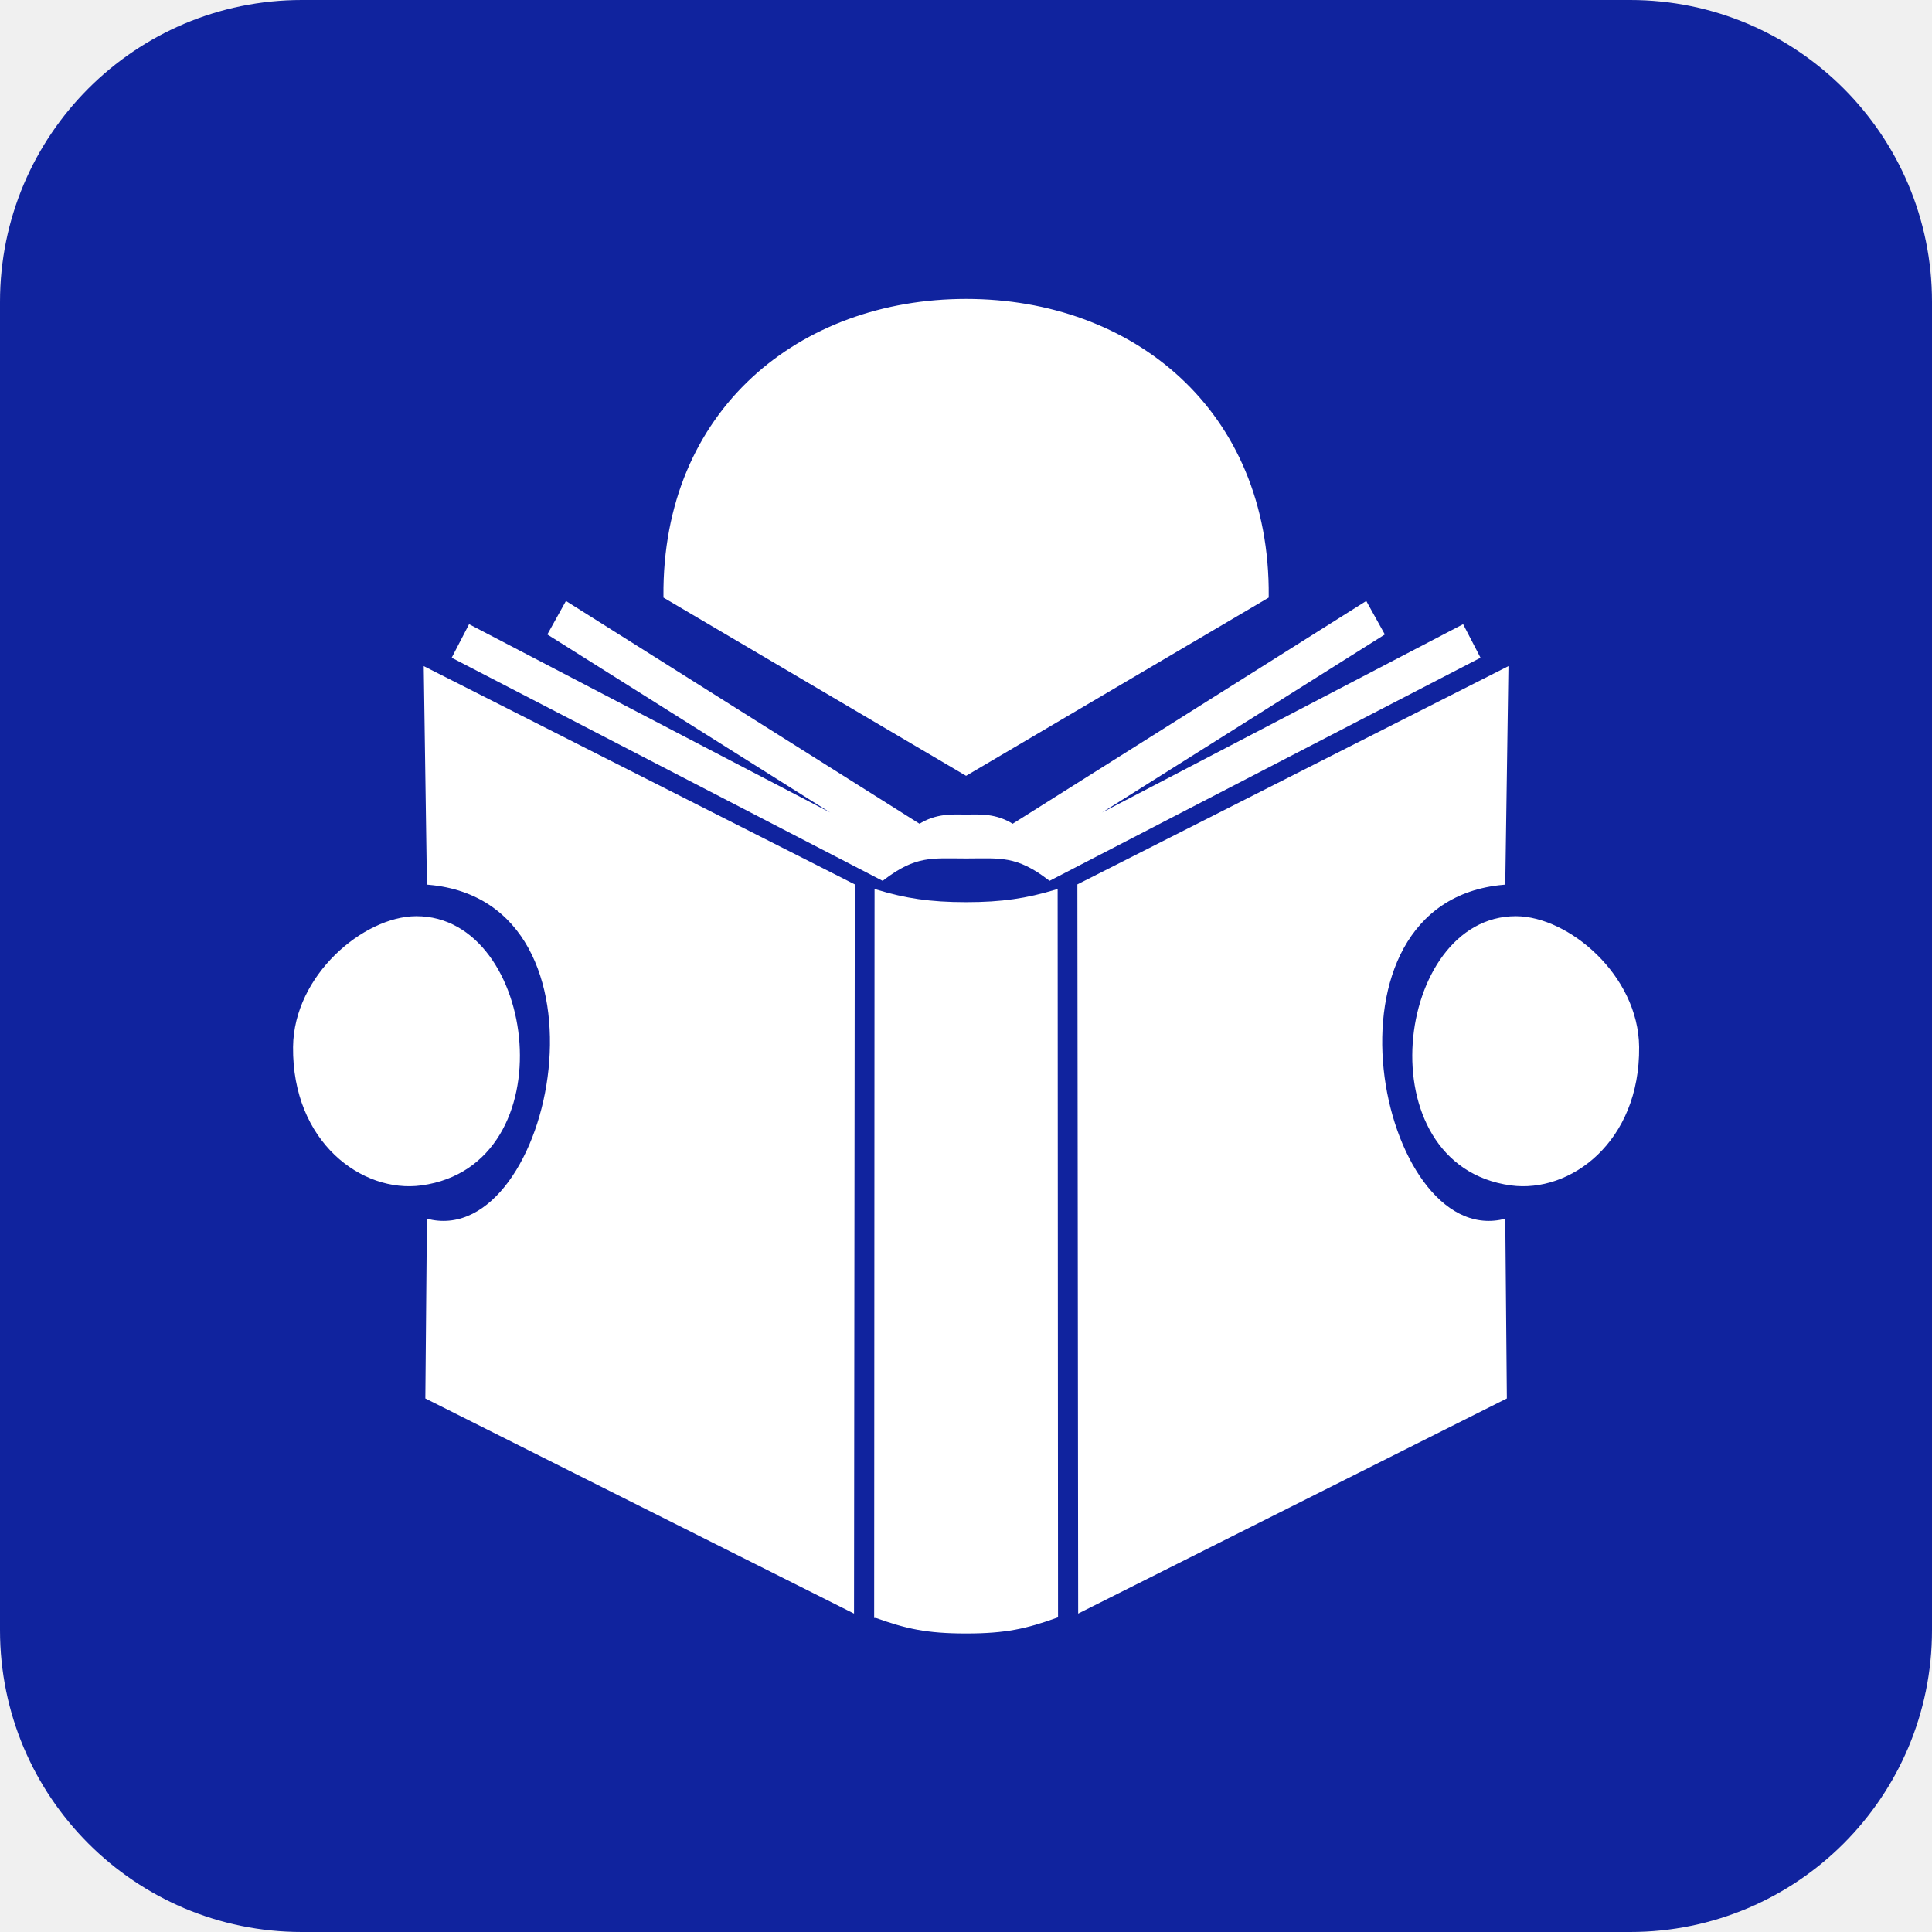
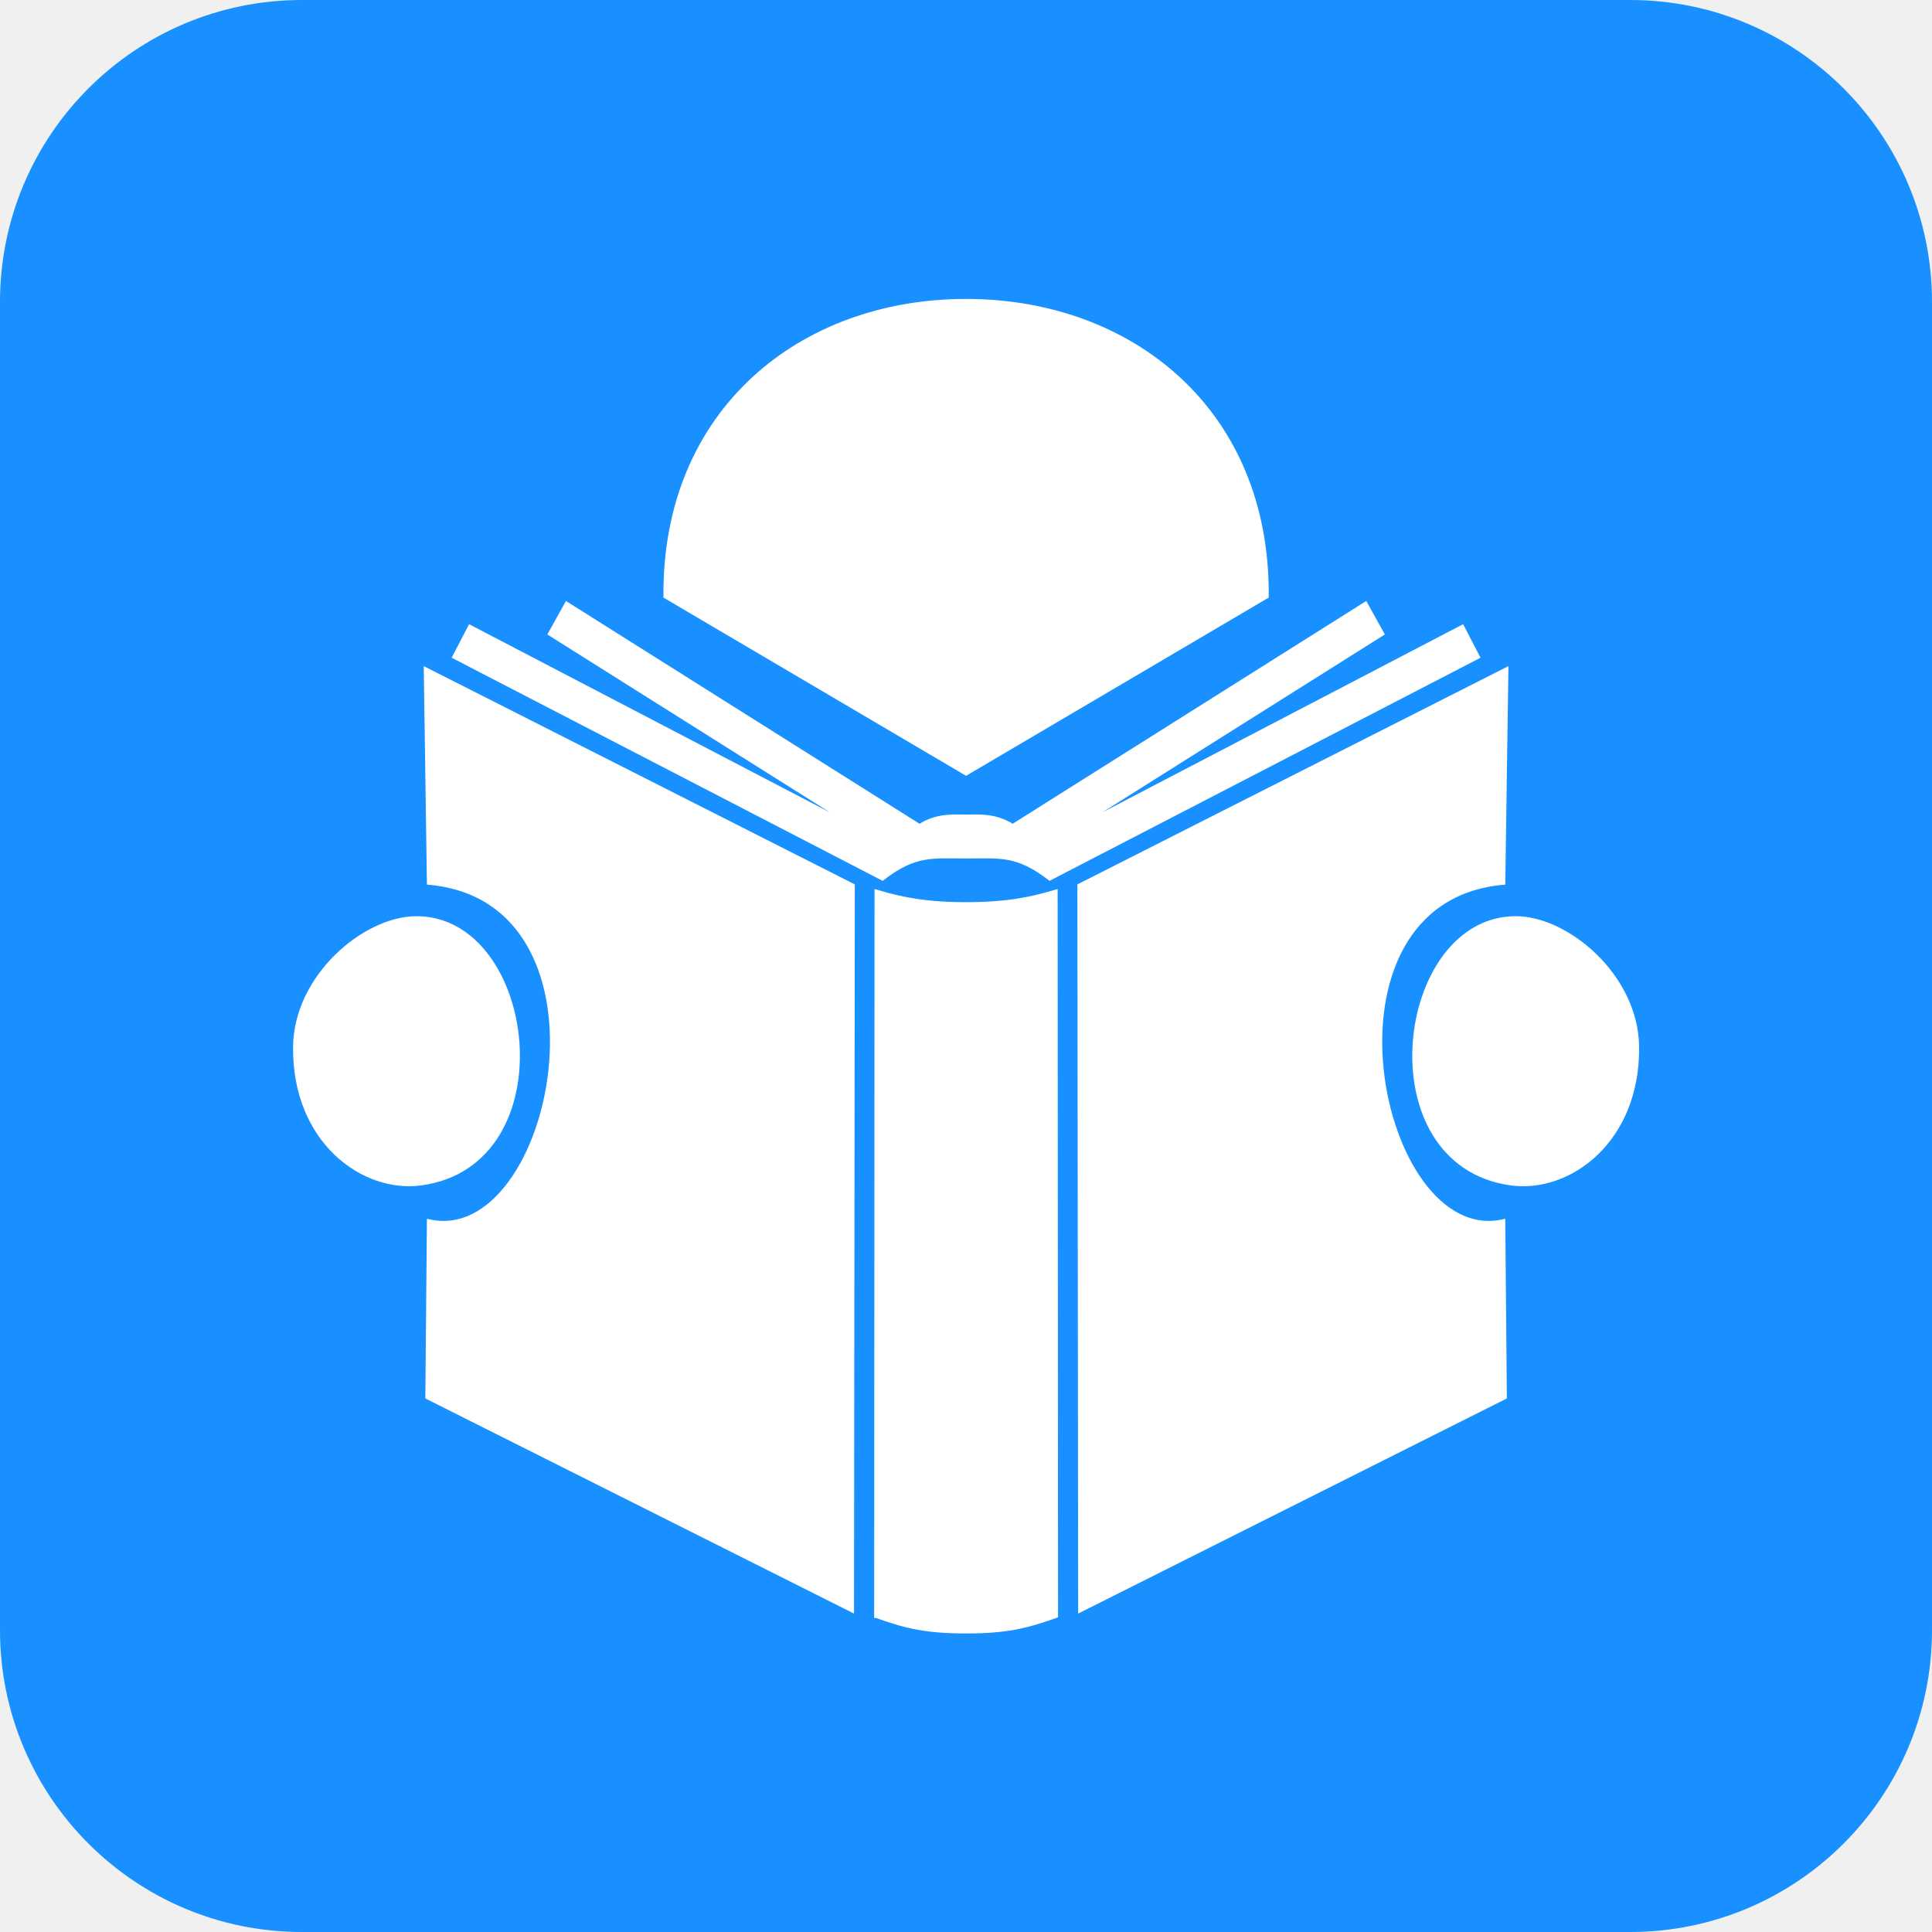
<svg xmlns="http://www.w3.org/2000/svg" width="512" height="512" viewBox="0 0 135.467 135.467" version="1.1" id="svg8">
  <defs id="defs2" />
  <g id="layer4">
-     <rect style="fill:#10239e;fill-opacity:1;stroke:none;stroke-width:1.323;stroke-miterlimit:4;stroke-dasharray:none;stroke-opacity:1" id="rect896" width="135.467" height="135.467" x="0" y="5.4541015e-06" rx="21.167" ry="21.167" />
+     <rect style="fill:#1890ff;fill-opacity:1;stroke:none;stroke-width:1.323;stroke-miterlimit:4;stroke-dasharray:none;stroke-opacity:1" id="rect896" width="135.467" height="135.467" x="0" y="5.4541015e-06" rx="21.167" ry="21.167" />
  </g>
  <g id="layer2" transform="translate(0,-161.5333)">
    <g id="g945" transform="translate(0.09735835,0.2759345)">
      <path id="path827" d="M 59.632,274.15 29.879,259.219 29.988,246.904 c 8.874,1.974 13.87,-22.509 -10e-7,-23.759 l -0.218,-14.931 29.917,15.149 z" style="fill:#ffffff;fill-opacity:1;stroke:#ffffff;stroke-width:0.305px;stroke-linecap:butt;stroke-linejoin:miter;stroke-opacity:1" />
      <path id="path829" d="m 61.349,274.554 0.027,-50.756 c 1.98,0.593 3.707,0.87 6.267,0.87 2.559,0 4.287,-0.277 6.267,-0.87 l 0.027,50.756 c -2.1,0.748 -3.504,1.085 -6.293,1.085 -2.789,0 -4.193,-0.337 -6.293,-1.085 z" style="fill:#ffffff;fill-opacity:1;stroke:#ffffff;stroke-width:0.305px;stroke-linecap:butt;stroke-linejoin:miter;stroke-opacity:1" />
      <path id="path837" d="m 29.081,225.651 c -3.595,0.014 -8.428,4.066 -8.477,9.017 -0.065,6.583 4.762,10.11 8.824,9.556 10.111,-1.38 7.995,-18.604 -0.347,-18.573 z" style="fill:#ffffff;fill-opacity:1;stroke:#ffffff;stroke-width:0.305px;stroke-linecap:butt;stroke-linejoin:miter;stroke-opacity:1" />
      <path id="path827-6" d="M 75.653,274.15 105.406,259.219 105.297,246.904 c -8.874,1.974 -13.87,-22.509 0,-23.759 l 0.218,-14.931 -29.917,15.149 z" style="fill:#ffffff;fill-opacity:1;stroke:#ffffff;stroke-width:0.305px;stroke-linecap:butt;stroke-linejoin:miter;stroke-opacity:1" />
      <path id="path833-5" d="m 70.908,219.197 24.738,-15.586 1.156,2.081 -22.888,14.411 28.514,-14.873 1.079,2.081 -29.997,15.529 c -2.301,-1.763 -3.476,-1.544 -5.867,-1.541 -2.391,-0.003 -3.566,-0.222 -5.867,1.541 l -29.997,-15.529 1.079,-2.081 28.514,14.873 -22.888,-14.411 1.156,-2.081 24.738,15.586 c 1.21,-0.784 2.345,-0.674 3.266,-0.674 0.921,0 2.056,-0.11 3.266,0.674 z" style="fill:#ffffff;fill-opacity:1;stroke:#ffffff;stroke-width:0.305px;stroke-linecap:butt;stroke-linejoin:miter;stroke-opacity:1" />
      <path id="path835-3" d="M 88.71,203.071 67.642,215.478 46.574,203.071 c -0.105,-12.996 9.486,-20.701 21.068,-20.701 11.582,0 21.173,7.705 21.068,20.701 z" style="fill:#ffffff;fill-opacity:1;stroke:#ffffff;stroke-width:0.305px;stroke-linecap:butt;stroke-linejoin:miter;stroke-opacity:1" />
      <path id="path837-5" d="m 106.204,225.651 c 3.595,0.014 8.428,4.066 8.477,9.017 0.065,6.583 -4.762,10.11 -8.824,9.556 -10.111,-1.38 -7.995,-18.604 0.347,-18.573 z" style="fill:#ffffff;fill-opacity:1;stroke:#ffffff;stroke-width:0.305px;stroke-linecap:butt;stroke-linejoin:miter;stroke-opacity:1" />
    </g>
  </g>
</svg>
